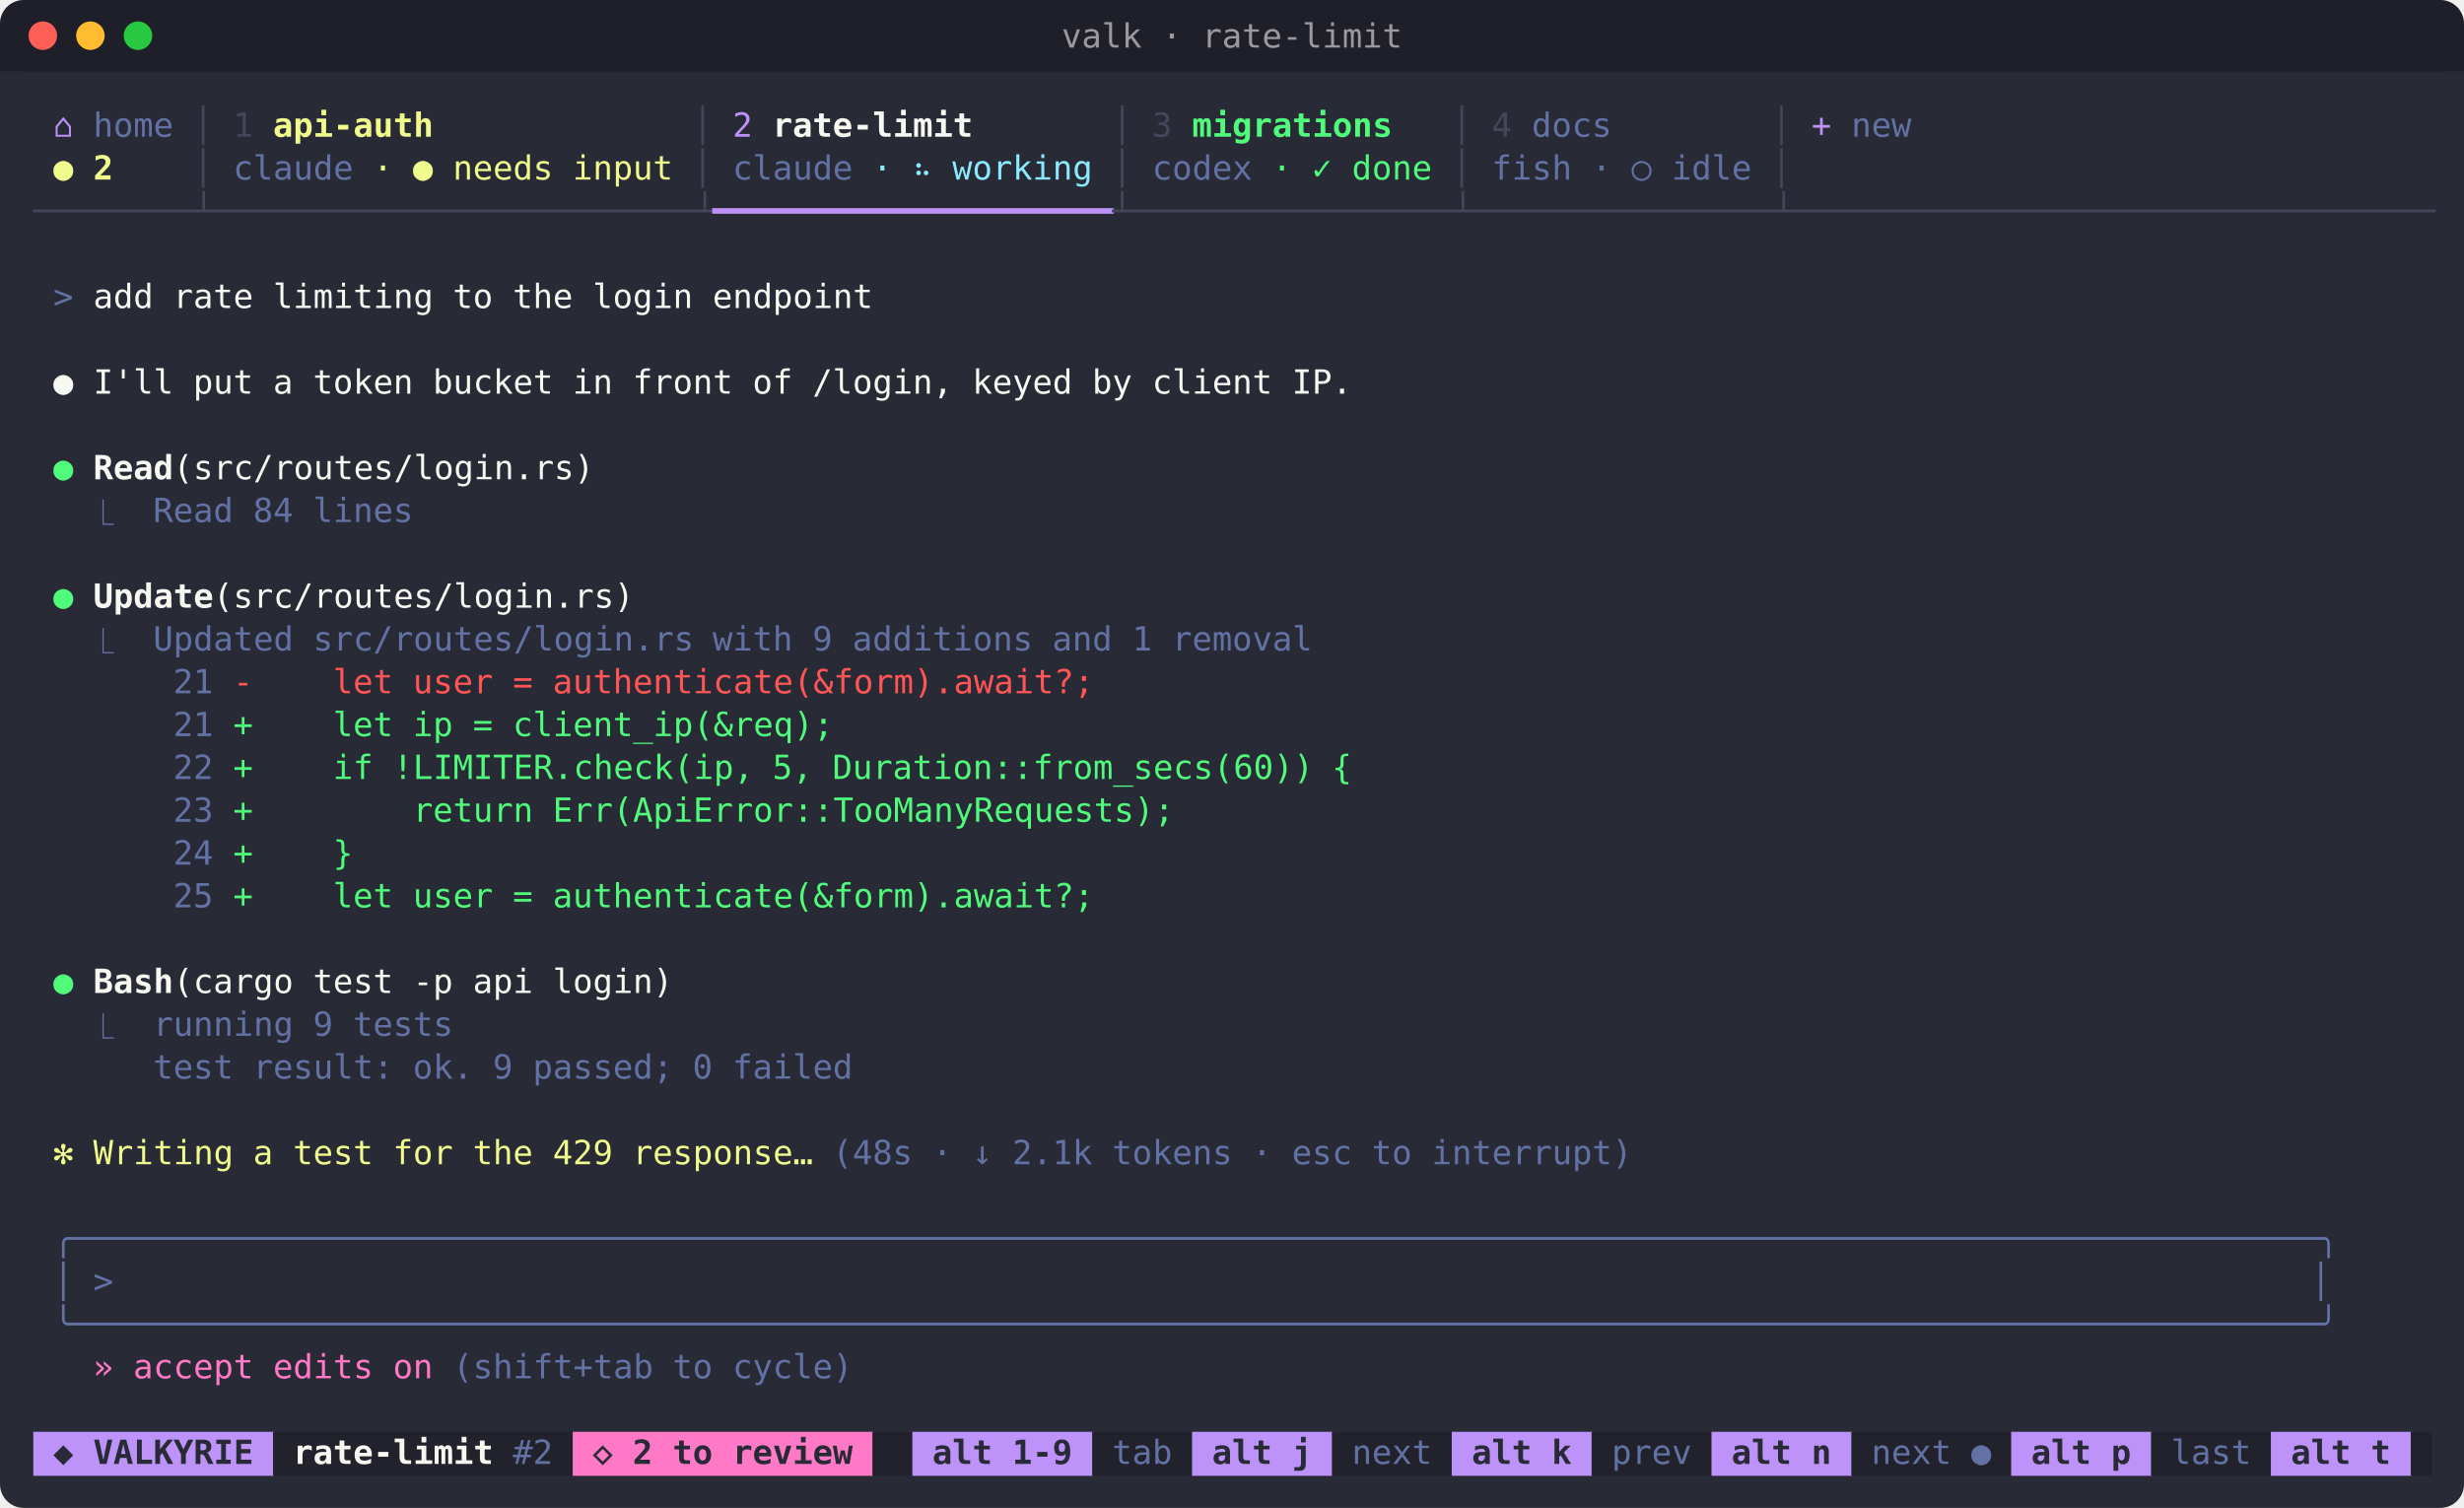
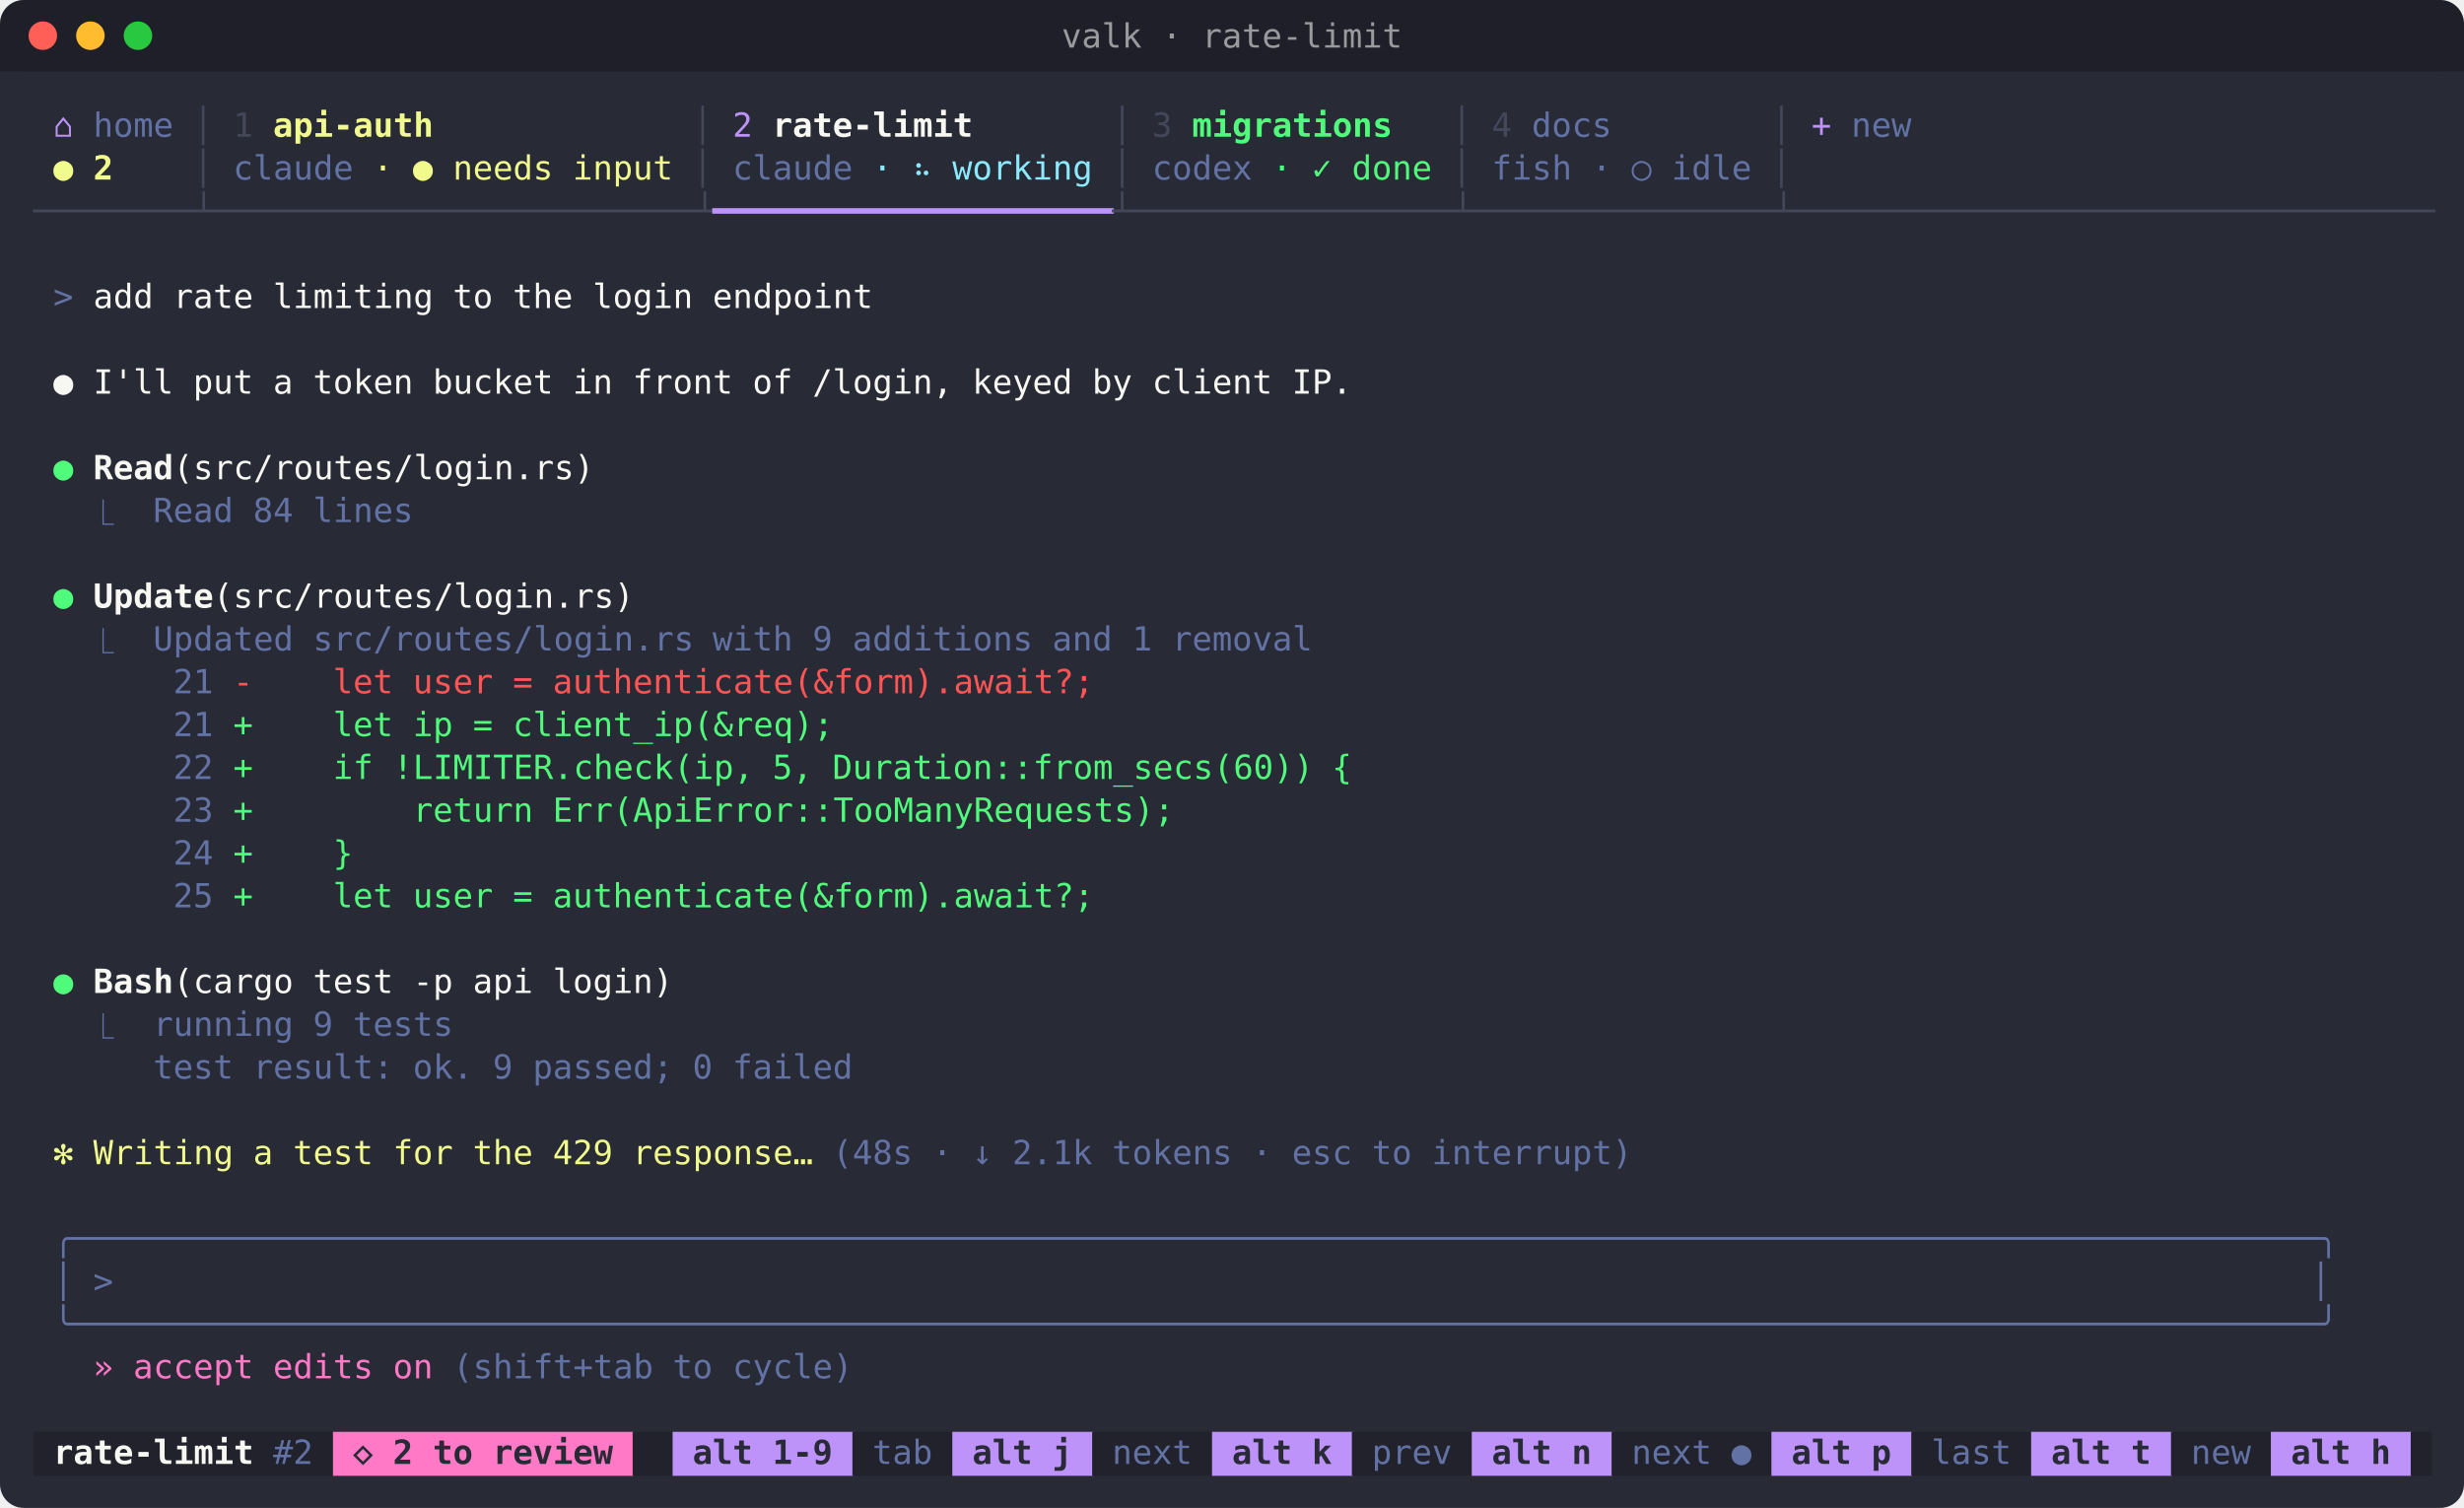
<svg xmlns="http://www.w3.org/2000/svg" width="1036" height="634" viewBox="0 0 1036.0 634.0">
  <style>text{font-family:'JetBrains Mono','Cascadia Code','SF Mono',Menlo,Consolas,'DejaVu Sans Mono',monospace;font-size:14px;white-space:pre}</style>
  <rect width="1036.0" height="634.0" rx="10" fill="#282a36" />
  <rect width="1036.0" height="30" rx="10" fill="#000" fill-opacity="0.25" />
  <rect y="20" width="1036.0" height="10" fill="#282a36" />
  <rect y="20" width="1036.0" height="10" fill="#000" fill-opacity="0.25" />
  <circle cx="18" cy="15.0" r="6" fill="#ff5f57" />
  <circle cx="38" cy="15.0" r="6" fill="#febc2e" />
  <circle cx="58" cy="15.0" r="6" fill="#28c840" />
  <text x="518.0" y="20.0" text-anchor="middle" fill="#ffffff" fill-opacity="0.55">valk · rate-limit</text>
  <text x="22.4" y="57.5" fill="#bd93f9">⌂</text>
  <text x="39.2 47.6 56.0 64.4" y="57.5" fill="#6272a4">home</text>
  <text x="81.2" y="57.5" fill="#44475a">│</text>
  <text x="98.0" y="57.5" fill="#44475a">1</text>
  <text x="114.8 123.2 131.6 140.0 148.4 156.8 165.2 173.6" y="57.5" fill="#f1fa8c" font-weight="bold">api-auth</text>
  <text x="291.2" y="57.5" fill="#44475a">│</text>
  <text x="308.0" y="57.5" fill="#bd93f9">2</text>
  <text x="324.8 333.2 341.6 350.0 358.4 366.8 375.2 383.6 392.0 400.4" y="57.5" fill="#f8f8f2" font-weight="bold">rate-limit</text>
  <text x="467.6" y="57.5" fill="#44475a">│</text>
  <text x="484.4" y="57.5" fill="#44475a">3</text>
  <text x="501.2 509.6 518.0 526.4 534.8 543.2 551.6 560.0 568.4 576.8" y="57.5" fill="#50fa7b" font-weight="bold">migrations</text>
  <text x="610.4" y="57.5" fill="#44475a">│</text>
  <text x="627.2" y="57.5" fill="#44475a">4</text>
  <text x="644.0 652.4 660.8 669.2" y="57.5" fill="#6272a4">docs</text>
  <text x="744.8" y="57.5" fill="#44475a">│</text>
  <text x="761.6" y="57.5" fill="#bd93f9">+</text>
  <text x="778.4 786.8 795.2" y="57.5" fill="#6272a4">new</text>
  <text x="22.4" y="75.5" fill="#f1fa8c" font-weight="bold">●</text>
  <text x="39.2" y="75.5" fill="#f1fa8c" font-weight="bold">2</text>
  <text x="81.2" y="75.5" fill="#44475a">│</text>
  <text x="98.0 106.4 114.8 123.2 131.6 140.0" y="75.5" fill="#6272a4">claude</text>
  <text x="156.8" y="75.5" fill="#f1fa8c">·</text>
  <text x="173.6" y="75.5" fill="#f1fa8c">●</text>
  <text x="190.4 198.8 207.2 215.6 224.0" y="75.5" fill="#f1fa8c">needs</text>
  <text x="240.8 249.2 257.6 266.0 274.4" y="75.5" fill="#f1fa8c">input</text>
  <text x="291.2" y="75.5" fill="#44475a">│</text>
  <text x="308.0 316.4 324.8 333.2 341.6 350.0" y="75.5" fill="#6272a4">claude</text>
  <text x="366.8" y="75.5" fill="#8be9fd">·</text>
  <text x="383.6" y="75.5" fill="#8be9fd">⠦</text>
  <text x="400.4 408.8 417.2 425.6 434.0 442.4 450.8" y="75.5" fill="#8be9fd">working</text>
  <text x="467.6" y="75.5" fill="#44475a">│</text>
  <text x="484.4 492.8 501.2 509.6 518.0" y="75.5" fill="#6272a4">codex</text>
  <text x="534.8" y="75.5" fill="#50fa7b">·</text>
  <text x="551.6" y="75.5" fill="#50fa7b">✓</text>
  <text x="568.4 576.8 585.2 593.6" y="75.5" fill="#50fa7b">done</text>
  <text x="610.4" y="75.5" fill="#44475a">│</text>
  <text x="627.2 635.6 644.0 652.4" y="75.5" fill="#6272a4">fish</text>
  <text x="669.2" y="75.5" fill="#6272a4">·</text>
  <text x="686.0" y="75.5" fill="#6272a4">○</text>
  <text x="702.8 711.2 719.6 728.0" y="75.5" fill="#6272a4">idle</text>
  <text x="744.8" y="75.5" fill="#44475a">│</text>
  <text x="14.0 22.4 30.8 39.2 47.6 56.0 64.4 72.8 81.2 89.6 98.0 106.4 114.8 123.2 131.6 140.0 148.4 156.8 165.2 173.6 182.0 190.4 198.8 207.2 215.6 224.0 232.4 240.8 249.2 257.6 266.0 274.4 282.8 291.2" y="93.5" fill="#44475a">────────┴────────────────────────┴</text>
  <text x="299.6 308.0 316.4 324.8 333.2 341.6 350.0 358.4 366.8 375.2 383.6 392.0 400.4 408.8 417.2 425.6 434.0 442.4 450.8 459.2" y="93.5" fill="#bd93f9">━━━━━━━━━━━━━━━━━━━━</text>
  <text x="467.6 476.0 484.4 492.8 501.2 509.6 518.0 526.4 534.8 543.2 551.6 560.0 568.4 576.8 585.2 593.6 602.0 610.4 618.8 627.2 635.6 644.0 652.4 660.8 669.2 677.6 686.0 694.4 702.8 711.2 719.6 728.0 736.4 744.8 753.2 761.6 770.0 778.4 786.8 795.2 803.6 812.0 820.4 828.8 837.2 845.6 854.0 862.4 870.8 879.2 887.6 896.0 904.4 912.8 921.2 929.6 938.0 946.4 954.8 963.2 971.6 980.0 988.4 996.8 1005.2 1013.6" y="93.5" fill="#44475a">┴────────────────┴───────────────┴────────────────────────────────</text>
  <text x="22.4" y="129.5" fill="#6272a4">&gt;</text>
  <text x="39.2 47.6 56.0" y="129.5" fill="#f8f8f2">add</text>
  <text x="72.8 81.2 89.6 98.0" y="129.5" fill="#f8f8f2">rate</text>
  <text x="114.8 123.2 131.6 140.0 148.4 156.8 165.2 173.6" y="129.5" fill="#f8f8f2">limiting</text>
  <text x="190.4 198.8" y="129.5" fill="#f8f8f2">to</text>
  <text x="215.6 224.0 232.4" y="129.5" fill="#f8f8f2">the</text>
  <text x="249.2 257.6 266.0 274.4 282.8" y="129.5" fill="#f8f8f2">login</text>
  <text x="299.6 308.0 316.4 324.8 333.2 341.6 350.0 358.4" y="129.5" fill="#f8f8f2">endpoint</text>
  <text x="22.4" y="165.5" fill="#f8f8f2">●</text>
  <text x="39.2 47.6 56.0 64.4" y="165.5" fill="#f8f8f2">I'll</text>
  <text x="81.2 89.6 98.0" y="165.5" fill="#f8f8f2">put</text>
  <text x="114.8" y="165.5" fill="#f8f8f2">a</text>
  <text x="131.6 140.0 148.4 156.8 165.2" y="165.5" fill="#f8f8f2">token</text>
  <text x="182.0 190.4 198.8 207.2 215.6 224.0" y="165.5" fill="#f8f8f2">bucket</text>
  <text x="240.8 249.2" y="165.5" fill="#f8f8f2">in</text>
  <text x="266.0 274.4 282.8 291.2 299.6" y="165.5" fill="#f8f8f2">front</text>
  <text x="316.4 324.8" y="165.5" fill="#f8f8f2">of</text>
  <text x="341.6 350.0 358.4 366.8 375.2 383.6 392.0" y="165.5" fill="#f8f8f2">/login,</text>
  <text x="408.8 417.2 425.6 434.0 442.4" y="165.5" fill="#f8f8f2">keyed</text>
  <text x="459.2 467.6" y="165.5" fill="#f8f8f2">by</text>
  <text x="484.4 492.8 501.2 509.6 518.0 526.4" y="165.5" fill="#f8f8f2">client</text>
  <text x="543.2 551.6 560.0" y="165.5" fill="#f8f8f2">IP.</text>
  <text x="22.4" y="201.5" fill="#50fa7b">●</text>
  <text x="39.2 47.6 56.0 64.4" y="201.5" fill="#f8f8f2" font-weight="bold">Read</text>
  <text x="72.8 81.2 89.6 98.0 106.4 114.8 123.2 131.6 140.0 148.4 156.8 165.2 173.6 182.0 190.4 198.8 207.2 215.6 224.0 232.4 240.8" y="201.5" fill="#f8f8f2">(src/routes/login.rs)</text>
  <text x="39.2" y="219.5" fill="#6272a4">⎿</text>
  <text x="64.4 72.8 81.2 89.6" y="219.5" fill="#6272a4">Read</text>
  <text x="106.4 114.8" y="219.5" fill="#6272a4">84</text>
  <text x="131.6 140.0 148.4 156.8 165.2" y="219.5" fill="#6272a4">lines</text>
  <text x="22.4" y="255.5" fill="#50fa7b">●</text>
  <text x="39.2 47.6 56.0 64.4 72.8 81.2" y="255.5" fill="#f8f8f2" font-weight="bold">Update</text>
  <text x="89.6 98.0 106.4 114.8 123.2 131.6 140.0 148.4 156.8 165.2 173.6 182.0 190.4 198.8 207.2 215.6 224.0 232.4 240.8 249.2 257.6" y="255.5" fill="#f8f8f2">(src/routes/login.rs)</text>
  <text x="39.2" y="273.5" fill="#6272a4">⎿</text>
  <text x="64.4 72.8 81.2 89.6 98.0 106.4 114.8" y="273.5" fill="#6272a4">Updated</text>
  <text x="131.6 140.0 148.4 156.8 165.2 173.6 182.0 190.4 198.8 207.2 215.6 224.0 232.4 240.8 249.2 257.6 266.0 274.4 282.8" y="273.5" fill="#6272a4">src/routes/login.rs</text>
  <text x="299.6 308.0 316.4 324.8" y="273.5" fill="#6272a4">with</text>
  <text x="341.6" y="273.5" fill="#6272a4">9</text>
  <text x="358.4 366.8 375.2 383.6 392.0 400.4 408.8 417.2 425.6" y="273.5" fill="#6272a4">additions</text>
  <text x="442.4 450.8 459.2" y="273.5" fill="#6272a4">and</text>
  <text x="476.0" y="273.5" fill="#6272a4">1</text>
  <text x="492.8 501.2 509.6 518.0 526.4 534.8 543.2" y="273.5" fill="#6272a4">removal</text>
  <text x="72.8 81.2" y="291.5" fill="#6272a4">21</text>
  <text x="98.0" y="291.5" fill="#ff5555">-</text>
  <text x="140.0 148.4 156.8" y="291.5" fill="#ff5555">let</text>
  <text x="173.6 182.0 190.4 198.8" y="291.5" fill="#ff5555">user</text>
  <text x="215.6" y="291.5" fill="#ff5555">=</text>
  <text x="232.4 240.8 249.2 257.6 266.0 274.4 282.8 291.2 299.6 308.0 316.4 324.8 333.2 341.6 350.0 358.4 366.8 375.2 383.6 392.0 400.4 408.8 417.2 425.6 434.0 442.4 450.8" y="291.5" fill="#ff5555">authenticate(&amp;form).await?;</text>
  <text x="72.8 81.2" y="309.5" fill="#6272a4">21</text>
  <text x="98.0" y="309.5" fill="#50fa7b">+</text>
  <text x="140.0 148.4 156.8" y="309.5" fill="#50fa7b">let</text>
  <text x="173.6 182.0" y="309.5" fill="#50fa7b">ip</text>
  <text x="198.8" y="309.5" fill="#50fa7b">=</text>
  <text x="215.6 224.0 232.4 240.8 249.2 257.6 266.0 274.4 282.8 291.2 299.6 308.0 316.4 324.8 333.2 341.6" y="309.5" fill="#50fa7b">client_ip(&amp;req);</text>
  <text x="72.8 81.2" y="327.5" fill="#6272a4">22</text>
  <text x="98.0" y="327.5" fill="#50fa7b">+</text>
  <text x="140.0 148.4" y="327.5" fill="#50fa7b">if</text>
  <text x="165.2 173.6 182.0 190.4 198.8 207.2 215.6 224.0 232.4 240.8 249.2 257.6 266.0 274.4 282.8 291.2 299.6 308.0" y="327.5" fill="#50fa7b">!LIMITER.check(ip,</text>
  <text x="324.8 333.2" y="327.5" fill="#50fa7b">5,</text>
  <text x="350.0 358.4 366.8 375.2 383.6 392.0 400.4 408.8 417.2 425.6 434.0 442.4 450.8 459.2 467.6 476.0 484.4 492.8 501.2 509.6 518.0 526.4 534.8 543.2" y="327.5" fill="#50fa7b">Duration::from_secs(60))</text>
  <text x="560.0" y="327.5" fill="#50fa7b">{</text>
  <text x="72.8 81.2" y="345.5" fill="#6272a4">23</text>
  <text x="98.0" y="345.5" fill="#50fa7b">+</text>
  <text x="173.6 182.0 190.4 198.8 207.2 215.6" y="345.5" fill="#50fa7b">return</text>
  <text x="232.4 240.8 249.2 257.6 266.0 274.4 282.8 291.2 299.6 308.0 316.4 324.8 333.2 341.6 350.0 358.4 366.8 375.2 383.6 392.0 400.4 408.8 417.2 425.6 434.0 442.4 450.8 459.2 467.6 476.0 484.4" y="345.5" fill="#50fa7b">Err(ApiError::TooManyRequests);</text>
  <text x="72.8 81.2" y="363.5" fill="#6272a4">24</text>
  <text x="98.0" y="363.5" fill="#50fa7b">+</text>
  <text x="140.0" y="363.5" fill="#50fa7b">}</text>
  <text x="72.8 81.2" y="381.5" fill="#6272a4">25</text>
  <text x="98.0" y="381.5" fill="#50fa7b">+</text>
  <text x="140.0 148.4 156.8" y="381.5" fill="#50fa7b">let</text>
  <text x="173.6 182.0 190.4 198.8" y="381.5" fill="#50fa7b">user</text>
  <text x="215.6" y="381.5" fill="#50fa7b">=</text>
  <text x="232.4 240.8 249.2 257.6 266.0 274.4 282.8 291.2 299.6 308.0 316.4 324.8 333.2 341.6 350.0 358.4 366.8 375.2 383.6 392.0 400.4 408.8 417.2 425.6 434.0 442.4 450.8" y="381.5" fill="#50fa7b">authenticate(&amp;form).await?;</text>
  <text x="22.4" y="417.5" fill="#50fa7b">●</text>
  <text x="39.2 47.6 56.0 64.4" y="417.5" fill="#f8f8f2" font-weight="bold">Bash</text>
  <text x="72.8 81.2 89.6 98.0 106.4 114.8" y="417.5" fill="#f8f8f2">(cargo</text>
  <text x="131.6 140.0 148.4 156.8" y="417.5" fill="#f8f8f2">test</text>
  <text x="173.6 182.0" y="417.5" fill="#f8f8f2">-p</text>
  <text x="198.8 207.2 215.6" y="417.5" fill="#f8f8f2">api</text>
  <text x="232.4 240.8 249.2 257.6 266.0 274.4" y="417.5" fill="#f8f8f2">login)</text>
  <text x="39.2" y="435.5" fill="#6272a4">⎿</text>
  <text x="64.4 72.8 81.2 89.6 98.0 106.4 114.8" y="435.5" fill="#6272a4">running</text>
  <text x="131.6" y="435.5" fill="#6272a4">9</text>
  <text x="148.4 156.8 165.2 173.6 182.0" y="435.5" fill="#6272a4">tests</text>
  <text x="64.4 72.8 81.2 89.6" y="453.5" fill="#6272a4">test</text>
  <text x="106.4 114.8 123.2 131.6 140.0 148.4 156.8" y="453.5" fill="#6272a4">result:</text>
  <text x="173.6 182.0 190.4" y="453.5" fill="#6272a4">ok.</text>
  <text x="207.2" y="453.5" fill="#6272a4">9</text>
  <text x="224.0 232.4 240.8 249.2 257.6 266.0 274.4" y="453.5" fill="#6272a4">passed;</text>
  <text x="291.2" y="453.5" fill="#6272a4">0</text>
  <text x="308.0 316.4 324.8 333.2 341.6 350.0" y="453.5" fill="#6272a4">failed</text>
  <text x="22.4" y="489.5" fill="#f1fa8c">✻</text>
  <text x="39.2 47.6 56.0 64.4 72.8 81.2 89.6" y="489.5" fill="#f1fa8c">Writing</text>
  <text x="106.4" y="489.5" fill="#f1fa8c">a</text>
  <text x="123.2 131.6 140.0 148.4" y="489.5" fill="#f1fa8c">test</text>
  <text x="165.2 173.6 182.0" y="489.5" fill="#f1fa8c">for</text>
  <text x="198.8 207.2 215.6" y="489.5" fill="#f1fa8c">the</text>
  <text x="232.4 240.8 249.2" y="489.5" fill="#f1fa8c">429</text>
  <text x="266.0 274.4 282.8 291.2 299.6 308.0 316.4 324.8 333.2" y="489.5" fill="#f1fa8c">response…</text>
  <text x="350.0 358.4 366.8 375.2" y="489.5" fill="#6272a4">(48s</text>
  <text x="392.0" y="489.5" fill="#6272a4">·</text>
  <text x="408.8" y="489.5" fill="#6272a4">↓</text>
  <text x="425.6 434.0 442.4 450.8" y="489.5" fill="#6272a4">2.1k</text>
  <text x="467.6 476.0 484.4 492.8 501.2 509.6" y="489.5" fill="#6272a4">tokens</text>
  <text x="526.4" y="489.5" fill="#6272a4">·</text>
  <text x="543.2 551.6 560.0" y="489.5" fill="#6272a4">esc</text>
  <text x="576.8 585.2" y="489.5" fill="#6272a4">to</text>
  <text x="602.0 610.4 618.8 627.2 635.6 644.0 652.4 660.8 669.2 677.6" y="489.5" fill="#6272a4">interrupt)</text>
  <text x="22.4 30.8 39.2 47.6 56.0 64.4 72.8 81.2 89.6 98.0 106.4 114.8 123.2 131.6 140.0 148.4 156.8 165.2 173.6 182.0 190.4 198.8 207.2 215.6 224.0 232.4 240.8 249.2 257.6 266.0 274.4 282.8 291.2 299.6 308.0 316.4 324.8 333.2 341.6 350.0 358.4 366.8 375.2 383.6 392.0 400.4 408.8 417.2 425.6 434.0 442.4 450.8 459.2 467.6 476.0 484.4 492.8 501.2 509.6 518.0 526.4 534.8 543.2 551.6 560.0 568.4 576.8 585.2 593.6 602.0 610.4 618.8 627.2 635.6 644.0 652.4 660.8 669.2 677.6 686.0 694.4 702.8 711.2 719.6 728.0 736.4 744.8 753.2 761.6 770.0 778.4 786.8 795.2 803.6 812.0 820.4 828.8 837.2 845.6 854.0 862.4 870.8 879.2 887.6 896.0 904.4 912.8 921.2 929.6 938.0 946.4 954.8 963.2 971.6" y="525.5" fill="#6272a4">╭────────────────────────────────────────────────────────────────────────────────────────────────────────────────╮</text>
  <text x="22.4" y="543.5" fill="#6272a4">│</text>
  <text x="39.2" y="543.5" fill="#6272a4">&gt;</text>
  <text x="971.6" y="543.5" fill="#6272a4">│</text>
  <text x="22.4 30.8 39.2 47.6 56.0 64.4 72.8 81.2 89.6 98.0 106.4 114.8 123.2 131.6 140.0 148.4 156.8 165.2 173.6 182.0 190.4 198.8 207.2 215.6 224.0 232.4 240.8 249.2 257.6 266.0 274.4 282.8 291.2 299.6 308.0 316.4 324.8 333.2 341.6 350.0 358.4 366.8 375.2 383.6 392.0 400.4 408.8 417.2 425.6 434.0 442.4 450.8 459.2 467.6 476.0 484.4 492.8 501.2 509.6 518.0 526.4 534.8 543.2 551.6 560.0 568.4 576.8 585.2 593.6 602.0 610.4 618.8 627.2 635.6 644.0 652.4 660.8 669.2 677.6 686.0 694.4 702.8 711.2 719.6 728.0 736.4 744.8 753.2 761.6 770.0 778.4 786.8 795.2 803.6 812.0 820.4 828.8 837.2 845.6 854.0 862.4 870.8 879.2 887.6 896.0 904.4 912.8 921.2 929.6 938.0 946.4 954.8 963.2 971.6" y="561.5" fill="#6272a4">╰────────────────────────────────────────────────────────────────────────────────────────────────────────────────╯</text>
  <text x="39.2" y="579.5" fill="#ff79c6">»</text>
  <text x="56.0 64.4 72.8 81.2 89.6 98.0" y="579.5" fill="#ff79c6">accept</text>
  <text x="114.8 123.2 131.6 140.0 148.4" y="579.5" fill="#ff79c6">edits</text>
  <text x="165.2 173.6" y="579.5" fill="#ff79c6">on</text>
  <text x="190.4 198.8 207.2 215.6 224.0 232.4 240.8 249.2 257.6 266.0" y="579.5" fill="#6272a4">(shift+tab</text>
  <text x="282.8 291.2" y="579.5" fill="#6272a4">to</text>
  <text x="308.0 316.4 324.8 333.2 341.6 350.0" y="579.5" fill="#6272a4">cycle)</text>
-   <rect x="14.0" y="602.0" width="101.3" height="18.5" fill="#bd93f9" />
-   <rect x="114.8" y="602.0" width="126.5" height="18.5" fill="#21222c" />
-   <rect x="240.8" y="602.0" width="126.5" height="18.5" fill="#ff79c6" />
-   <rect x="366.8" y="602.0" width="17.3" height="18.5" fill="#21222c" />
-   <rect x="383.6" y="602.0" width="76.1" height="18.5" fill="#bd93f9" />
-   <rect x="459.2" y="602.0" width="42.5" height="18.5" fill="#21222c" />
-   <rect x="501.2" y="602.0" width="59.3" height="18.5" fill="#bd93f9" />
-   <rect x="560.0" y="602.0" width="50.9" height="18.5" fill="#21222c" />
-   <rect x="610.4" y="602.0" width="59.3" height="18.5" fill="#bd93f9" />
-   <rect x="669.2" y="602.0" width="50.9" height="18.5" fill="#21222c" />
-   <rect x="719.6" y="602.0" width="59.3" height="18.5" fill="#bd93f9" />
-   <rect x="778.4" y="602.0" width="67.7" height="18.5" fill="#21222c" />
-   <rect x="845.6" y="602.0" width="59.3" height="18.5" fill="#bd93f9" />
-   <rect x="904.4" y="602.0" width="50.9" height="18.5" fill="#21222c" />
+   <rect x="14.0" y="602.0" width="126.5" height="18.5" fill="#21222c" />
+   <rect x="140.0" y="602.0" width="126.5" height="18.5" fill="#ff79c6" />
+   <rect x="266.0" y="602.0" width="17.3" height="18.5" fill="#21222c" />
+   <rect x="282.8" y="602.0" width="76.1" height="18.5" fill="#bd93f9" />
+   <rect x="358.4" y="602.0" width="42.5" height="18.5" fill="#21222c" />
+   <rect x="400.4" y="602.0" width="59.3" height="18.5" fill="#bd93f9" />
+   <rect x="459.2" y="602.0" width="50.9" height="18.5" fill="#21222c" />
+   <rect x="509.6" y="602.0" width="59.3" height="18.5" fill="#bd93f9" />
+   <rect x="568.4" y="602.0" width="50.9" height="18.5" fill="#21222c" />
+   <rect x="618.8" y="602.0" width="59.3" height="18.5" fill="#bd93f9" />
+   <rect x="677.6" y="602.0" width="67.7" height="18.5" fill="#21222c" />
+   <rect x="744.8" y="602.0" width="59.3" height="18.5" fill="#bd93f9" />
+   <rect x="803.6" y="602.0" width="50.9" height="18.5" fill="#21222c" />
+   <rect x="854.0" y="602.0" width="59.3" height="18.5" fill="#bd93f9" />
+   <rect x="912.8" y="602.0" width="42.5" height="18.5" fill="#21222c" />
  <rect x="954.8" y="602.0" width="59.3" height="18.5" fill="#bd93f9" />
  <rect x="1013.6" y="602.0" width="8.9" height="18.5" fill="#21222c" />
-   <text x="22.4" y="615.5" fill="#282a36" font-weight="bold">◆</text>
-   <text x="39.2 47.6 56.0 64.4 72.8 81.2 89.6 98.0" y="615.5" fill="#282a36" font-weight="bold">VALKYRIE</text>
-   <text x="123.2 131.6 140.0 148.4 156.8 165.2 173.6 182.0 190.4 198.8" y="615.5" fill="#f8f8f2" font-weight="bold">rate-limit</text>
-   <text x="215.6 224.0" y="615.5" fill="#6272a4">#2</text>
-   <text x="249.2" y="615.5" fill="#282a36" font-weight="bold">◇</text>
-   <text x="266.0" y="615.5" fill="#282a36" font-weight="bold">2</text>
-   <text x="282.8 291.2" y="615.5" fill="#282a36" font-weight="bold">to</text>
-   <text x="308.0 316.4 324.8 333.2 341.6 350.0" y="615.5" fill="#282a36" font-weight="bold">review</text>
-   <text x="392.0 400.4 408.8" y="615.5" fill="#282a36" font-weight="bold">alt</text>
-   <text x="425.6 434.0 442.4" y="615.5" fill="#282a36" font-weight="bold">1-9</text>
-   <text x="467.6 476.0 484.4" y="615.5" fill="#6272a4">tab</text>
-   <text x="509.6 518.0 526.4" y="615.5" fill="#282a36" font-weight="bold">alt</text>
-   <text x="543.2" y="615.5" fill="#282a36" font-weight="bold">j</text>
-   <text x="568.4 576.8 585.2 593.6" y="615.5" fill="#6272a4">next</text>
-   <text x="618.8 627.2 635.6" y="615.5" fill="#282a36" font-weight="bold">alt</text>
-   <text x="652.4" y="615.5" fill="#282a36" font-weight="bold">k</text>
-   <text x="677.6 686.0 694.4 702.8" y="615.5" fill="#6272a4">prev</text>
-   <text x="728.0 736.4 744.8" y="615.5" fill="#282a36" font-weight="bold">alt</text>
-   <text x="761.6" y="615.5" fill="#282a36" font-weight="bold">n</text>
-   <text x="786.8 795.2 803.6 812.0" y="615.5" fill="#6272a4">next</text>
-   <text x="828.8" y="615.5" fill="#6272a4">●</text>
-   <text x="854.0 862.4 870.8" y="615.5" fill="#282a36" font-weight="bold">alt</text>
-   <text x="887.6" y="615.5" fill="#282a36" font-weight="bold">p</text>
-   <text x="912.8 921.2 929.6 938.0" y="615.5" fill="#6272a4">last</text>
+   <text x="22.4 30.8 39.2 47.6 56.0 64.4 72.8 81.2 89.6 98.0" y="615.5" fill="#f8f8f2" font-weight="bold">rate-limit</text>
+   <text x="114.8 123.2" y="615.5" fill="#6272a4">#2</text>
+   <text x="148.4" y="615.5" fill="#282a36" font-weight="bold">◇</text>
+   <text x="165.2" y="615.5" fill="#282a36" font-weight="bold">2</text>
+   <text x="182.0 190.4" y="615.5" fill="#282a36" font-weight="bold">to</text>
+   <text x="207.2 215.6 224.0 232.4 240.8 249.2" y="615.5" fill="#282a36" font-weight="bold">review</text>
+   <text x="291.2 299.6 308.0" y="615.5" fill="#282a36" font-weight="bold">alt</text>
+   <text x="324.8 333.2 341.6" y="615.5" fill="#282a36" font-weight="bold">1-9</text>
+   <text x="366.8 375.2 383.6" y="615.5" fill="#6272a4">tab</text>
+   <text x="408.8 417.2 425.6" y="615.5" fill="#282a36" font-weight="bold">alt</text>
+   <text x="442.4" y="615.5" fill="#282a36" font-weight="bold">j</text>
+   <text x="467.6 476.0 484.4 492.8" y="615.5" fill="#6272a4">next</text>
+   <text x="518.0 526.4 534.8" y="615.5" fill="#282a36" font-weight="bold">alt</text>
+   <text x="551.6" y="615.5" fill="#282a36" font-weight="bold">k</text>
+   <text x="576.8 585.2 593.6 602.0" y="615.5" fill="#6272a4">prev</text>
+   <text x="627.2 635.6 644.0" y="615.5" fill="#282a36" font-weight="bold">alt</text>
+   <text x="660.8" y="615.5" fill="#282a36" font-weight="bold">n</text>
+   <text x="686.0 694.4 702.8 711.2" y="615.5" fill="#6272a4">next</text>
+   <text x="728.0" y="615.5" fill="#6272a4">●</text>
+   <text x="753.2 761.6 770.0" y="615.5" fill="#282a36" font-weight="bold">alt</text>
+   <text x="786.8" y="615.5" fill="#282a36" font-weight="bold">p</text>
+   <text x="812.0 820.4 828.8 837.2" y="615.5" fill="#6272a4">last</text>
+   <text x="862.4 870.8 879.2" y="615.5" fill="#282a36" font-weight="bold">alt</text>
+   <text x="896.0" y="615.5" fill="#282a36" font-weight="bold">t</text>
+   <text x="921.2 929.6 938.0" y="615.5" fill="#6272a4">new</text>
  <text x="963.2 971.6 980.0" y="615.5" fill="#282a36" font-weight="bold">alt</text>
-   <text x="996.8" y="615.5" fill="#282a36" font-weight="bold">t</text>
+   <text x="996.8" y="615.5" fill="#282a36" font-weight="bold">h</text>
</svg>
